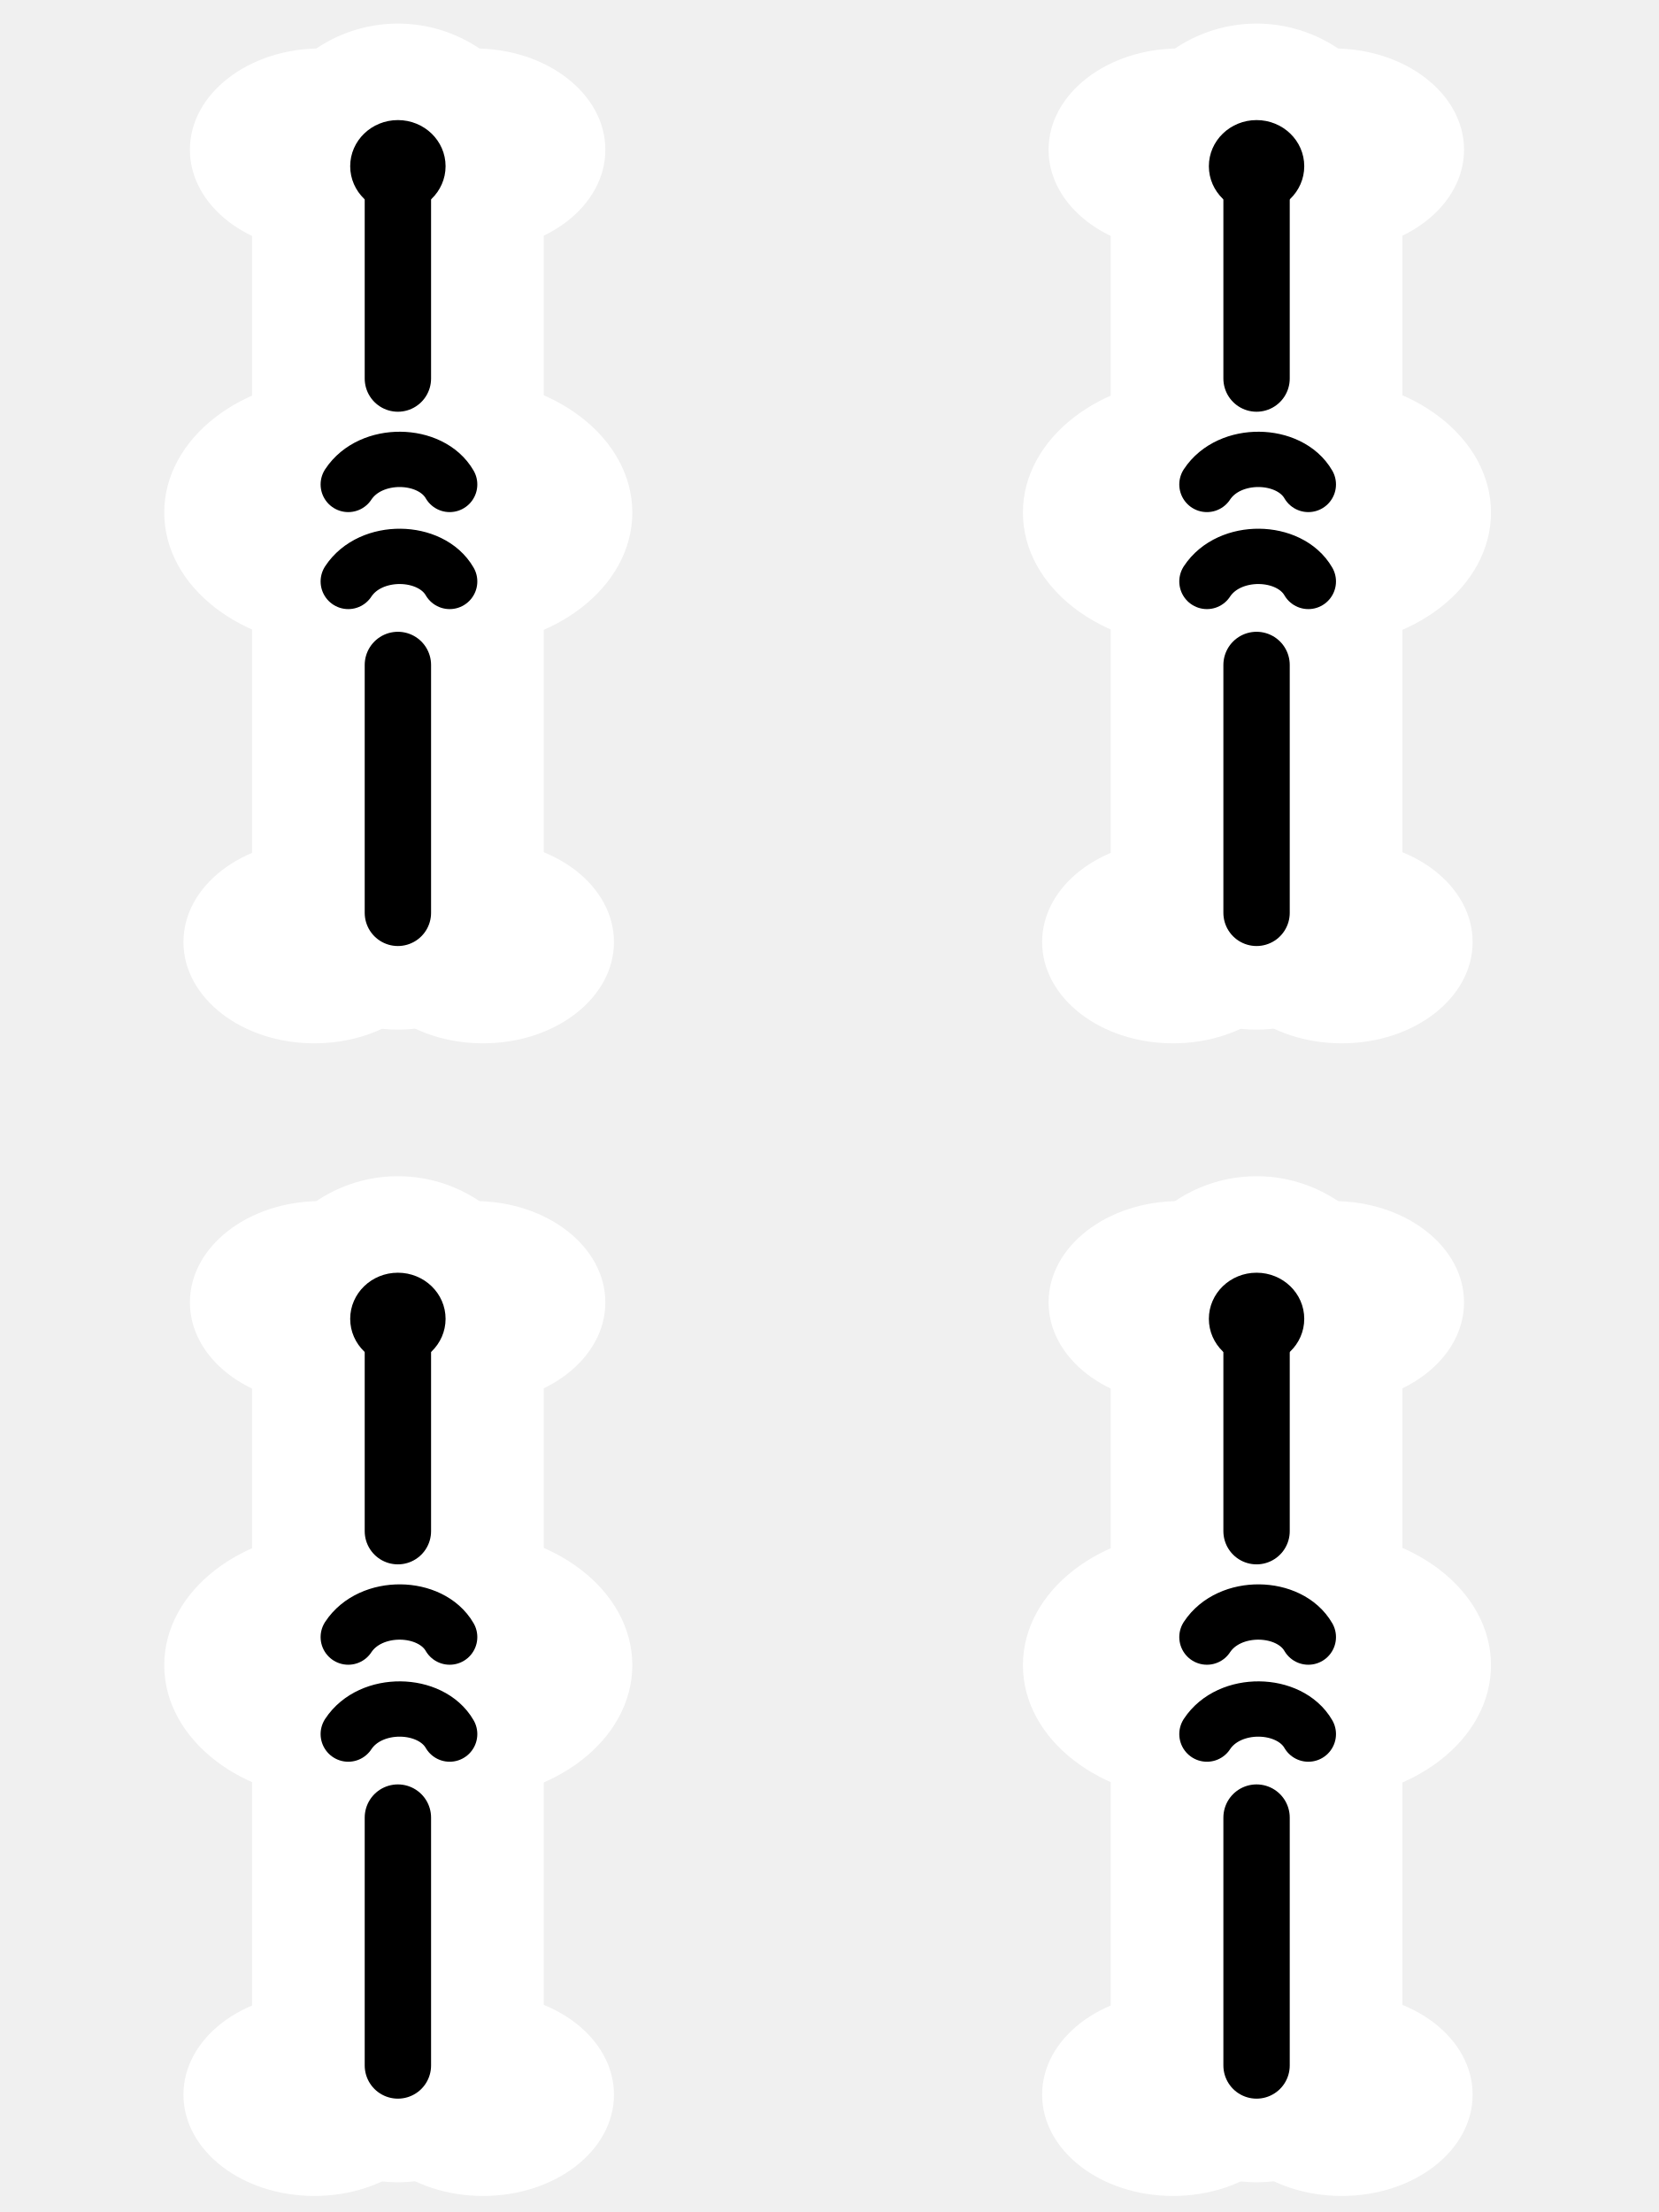
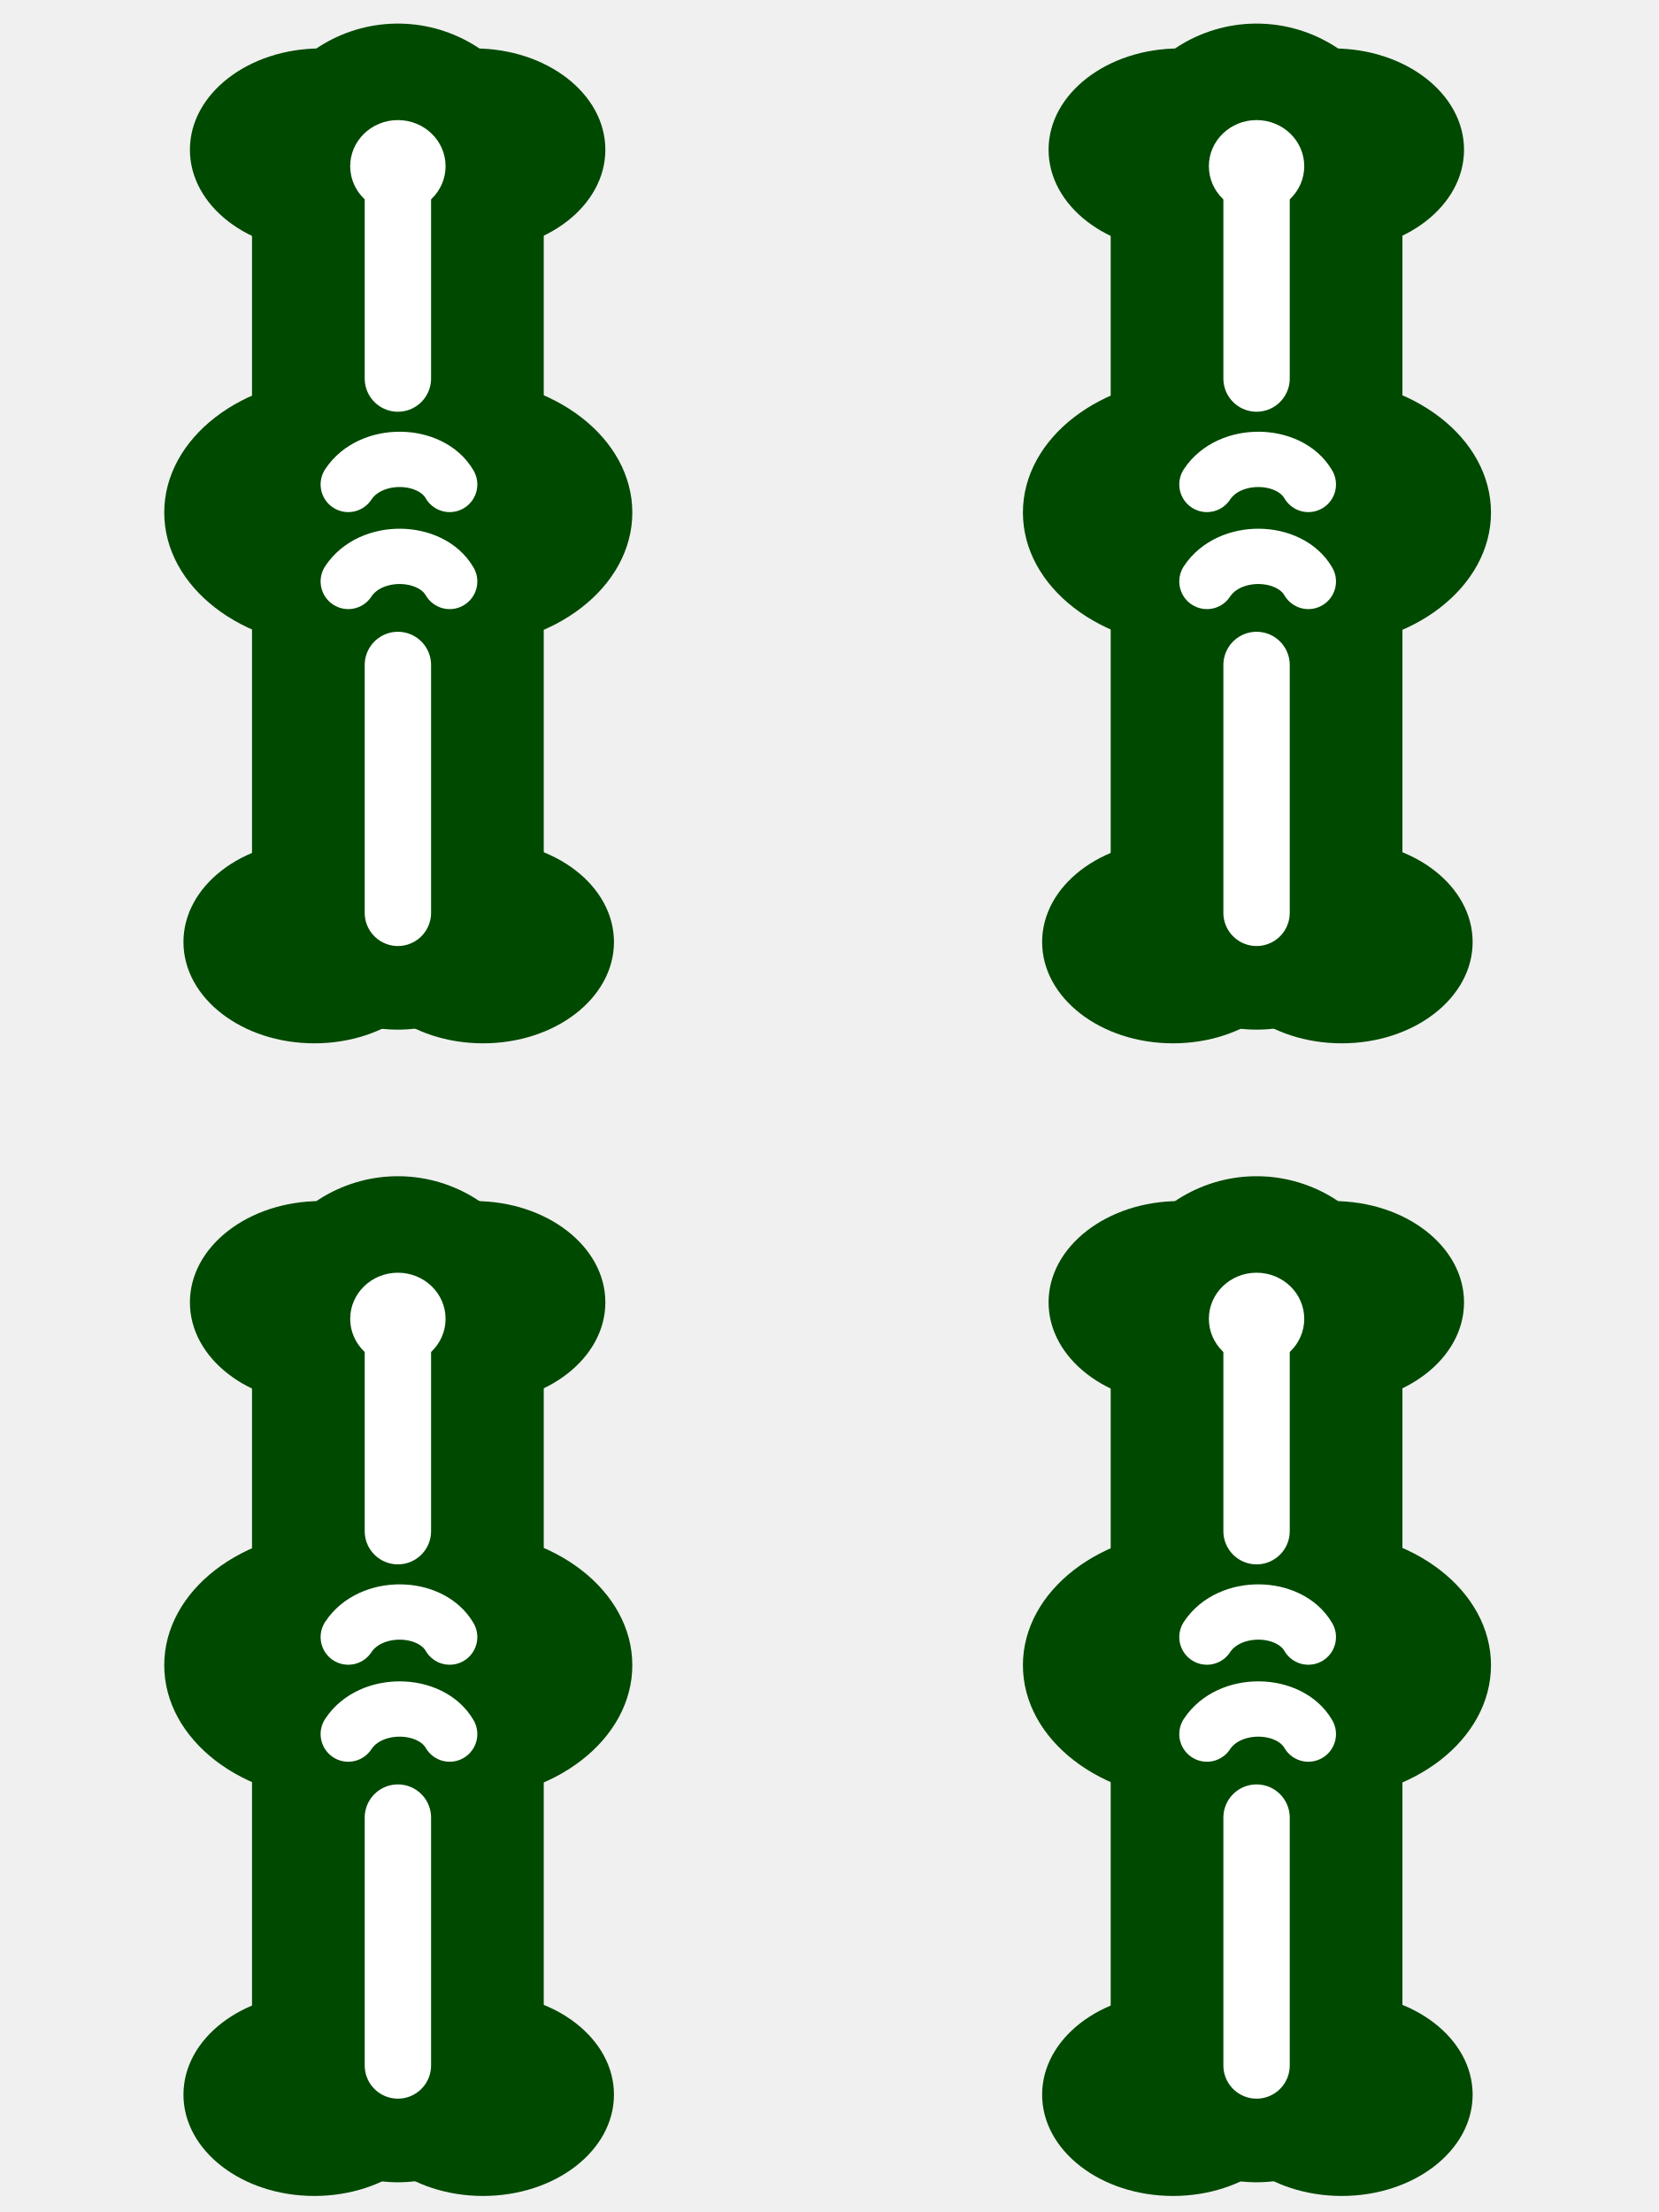
<svg xmlns="http://www.w3.org/2000/svg" xmlns:ns1="http://www.openswatchbook.org/uri/2009/osb" width="300" height="400" viewBox="0 0 300 400" id="svg2" version="1.1">
  <defs id="defs4">
    <linearGradient id="linearGradient10055" ns1:paint="solid">
      <stop style="stop-color:#000000;stop-opacity:1;" offset="0" id="stop10057" />
    </linearGradient>
    <marker orient="auto" refY="0" refX="0" id="Arrow1Lstart" style="overflow:visible">
      <path id="path4978" d="M 0,0 5,-5 -12.5,0 5,5 0,0 Z" style="fill:#000000;fill-opacity:1;fill-rule:evenodd;stroke:#ff5c00;stroke-width:1pt;stroke-opacity:1" transform="matrix(0.8,0,0,0.8,10,0)" />
    </marker>
    <clipPath clipPathUnits="userSpaceOnUse" id="clipPath4243">
      <circle style="opacity:1;fill:#000000;fill-opacity:0.297;fill-rule:nonzero;stroke:#000000;stroke-width:19.133;stroke-linecap:butt;stroke-linejoin:round;stroke-miterlimit:4;stroke-dasharray:none;stroke-dashoffset:0;stroke-opacity:1" id="circle4245" cx="-264.66" cy="-198.207" r="293.954" />
    </clipPath>
    <clipPath clipPathUnits="userSpaceOnUse" id="clipPath7847">
      <ellipse style="opacity:1;fill:#822600;fill-opacity:1;fill-rule:nonzero;stroke:none;stroke-width:12;stroke-linecap:round;stroke-linejoin:round;stroke-miterlimit:4;stroke-dasharray:none;stroke-dashoffset:0;stroke-opacity:1" id="ellipse7849" cx="394" cy="552.362" rx="349.495" ry="216" />
    </clipPath>
    <clipPath clipPathUnits="userSpaceOnUse" id="clipPath4243-1">
      <circle style="opacity:1;fill:#000000;fill-opacity:0.297;fill-rule:nonzero;stroke:#000000;stroke-width:19.133;stroke-linecap:butt;stroke-linejoin:round;stroke-miterlimit:4;stroke-dasharray:none;stroke-dashoffset:0;stroke-opacity:1" id="circle4245-4" cx="-264.66" cy="-198.207" r="293.954" />
    </clipPath>
    <clipPath clipPathUnits="userSpaceOnUse" id="clipPath7876">
      <circle style="opacity:1;fill:#000000;fill-opacity:0.297;fill-rule:nonzero;stroke:#000000;stroke-width:19.133;stroke-linecap:butt;stroke-linejoin:round;stroke-miterlimit:4;stroke-dasharray:none;stroke-dashoffset:0;stroke-opacity:1" id="circle7878" cx="-264.66" cy="-198.207" r="293.954" />
    </clipPath>
    <clipPath clipPathUnits="userSpaceOnUse" id="clipPath14693">
      <rect style="opacity:1;fill:#a53c3c;fill-opacity:1;fill-rule:nonzero;stroke:none;stroke-width:8;stroke-linecap:round;stroke-linejoin:round;stroke-miterlimit:4;stroke-dasharray:none;stroke-dashoffset:0;stroke-opacity:1" id="rect14695" width="131.784" height="168.821" x="-332.596" y="383.498" rx="1.255" ry="3.751" transform="matrix(0.9993908,-0.03489951,0.03489951,0.9993908,0,0)" />
    </clipPath>
    <clipPath clipPathUnits="userSpaceOnUse" id="clipPath14952">
      <ellipse style="opacity:1;fill:#a53c3c;fill-opacity:1;fill-rule:nonzero;stroke:none;stroke-width:7;stroke-linecap:round;stroke-linejoin:round;stroke-miterlimit:4;stroke-dasharray:none;stroke-dashoffset:0;stroke-opacity:1" id="ellipse14954" cx="-271.344" cy="647.256" rx="69.057" ry="116.911" transform="matrix(0.9993908,-0.03489951,0.03489951,0.9993908,0,0)" />
    </clipPath>
    <pattern y="0" x="0" height="6" width="6" patternUnits="userSpaceOnUse" id="EMFhbasepattern" />
    <pattern y="0" x="0" height="6" width="6" patternUnits="userSpaceOnUse" id="EMFhbasepattern-5" />
    <pattern y="0" x="0" height="6" width="6" patternUnits="userSpaceOnUse" id="EMFhbasepattern-0" />
    <pattern y="0" x="0" height="6" width="6" patternUnits="userSpaceOnUse" id="EMFhbasepattern-8" />
    <pattern y="0" x="0" height="6" width="6" patternUnits="userSpaceOnUse" id="EMFhbasepattern-1" />
    <pattern y="0" x="0" height="6" width="6" patternUnits="userSpaceOnUse" id="EMFhbasepattern-10" />
  </defs>
  <g id="layer1" transform="translate(0,-652.3622)">
-     <g id="g4337-5" transform="matrix(0.9591565,0,0,0.9591565,83.75023,235.2361)">
-       <ellipse ry="19.097" rx="24.68" cy="680.426" cx="135.055" id="ellipse4339-8" style="opacity:1;fill:#ffffff;fill-opacity:1;fill-rule:nonzero;stroke:none;stroke-width:30;stroke-linecap:round;stroke-linejoin:round;stroke-miterlimit:4;stroke-dasharray:none;stroke-dashoffset:0;stroke-opacity:1" />
-       <ellipse ry="19.097" rx="24.68" style="opacity:1;fill:#ffffff;fill-opacity:1;fill-rule:nonzero;stroke:none;stroke-width:30;stroke-linecap:round;stroke-linejoin:round;stroke-miterlimit:4;stroke-dasharray:none;stroke-dashoffset:0;stroke-opacity:1" id="ellipse4341-2" cx="164.02" cy="680.426" />
-       <ellipse ry="19.097" rx="24.68" style="opacity:1;fill:#ffffff;fill-opacity:1;fill-rule:nonzero;stroke:none;stroke-width:30;stroke-linecap:round;stroke-linejoin:round;stroke-miterlimit:4;stroke-dasharray:none;stroke-dashoffset:0;stroke-opacity:1" id="ellipse4343-7" cx="133.838" cy="829.799" />
-       <path id="path4345-3" d="m 149.585,818.816 0,-134.674" style="fill:none;fill-rule:evenodd;stroke:#ffffff;stroke-width:55;stroke-linecap:round;stroke-linejoin:miter;stroke-miterlimit:4;stroke-dasharray:none;stroke-opacity:1" />
-       <ellipse ry="19.097" rx="24.68" cy="829.799" cx="165.642" id="ellipse4347-5" style="opacity:1;fill:#ffffff;fill-opacity:1;fill-rule:nonzero;stroke:none;stroke-width:30;stroke-linecap:round;stroke-linejoin:round;stroke-miterlimit:4;stroke-dasharray:none;stroke-dashoffset:0;stroke-opacity:1" />
-       <ellipse ry="25.37" rx="32.787" cy="748.831" cx="160.995" id="ellipse4349-2" style="opacity:1;fill:#ffffff;fill-opacity:1;fill-rule:nonzero;stroke:none;stroke-width:30;stroke-linecap:round;stroke-linejoin:round;stroke-miterlimit:4;stroke-dasharray:none;stroke-dashoffset:0;stroke-opacity:1" />
-       <ellipse ry="25.37" rx="32.787" style="opacity:1;fill:#ffffff;fill-opacity:1;fill-rule:nonzero;stroke:none;stroke-width:30;stroke-linecap:round;stroke-linejoin:round;stroke-miterlimit:4;stroke-dasharray:none;stroke-dashoffset:0;stroke-opacity:1" id="ellipse4351-5" cx="138.323" cy="748.831" />
-       <path id="path4353-7" d="m 149.585,685.723 0,37.842" style="fill:none;fill-rule:evenodd;stroke:#000000;stroke-width:12.511;stroke-linecap:round;stroke-linejoin:miter;stroke-miterlimit:4;stroke-dasharray:none;stroke-opacity:1" />
-       <path style="fill:none;fill-rule:evenodd;stroke:#000000;stroke-width:12.511;stroke-linecap:round;stroke-linejoin:miter;stroke-miterlimit:4;stroke-dasharray:none;stroke-opacity:1" d="m 149.585,777.562 0,46.734" id="path4355-3" />
-       <ellipse cy="683.533" cx="149.585" id="ellipse4357-2" style="opacity:1;fill:#000000;fill-opacity:1;fill-rule:nonzero;stroke:none;stroke-width:10;stroke-linecap:round;stroke-linejoin:round;stroke-miterlimit:4;stroke-dasharray:none;stroke-dashoffset:0;stroke-opacity:1" rx="8.992" ry="8.697" />
-       <path style="fill:none;fill-rule:evenodd;stroke:#000000;stroke-width:10.426;stroke-linecap:round;stroke-linejoin:round;stroke-miterlimit:4;stroke-dasharray:none;stroke-opacity:1" d="m 140.229,761.818 c 4.228,-6.441 15.56,-6.163 19.118,0" id="path4359-6" />
-       <path id="path4361-8" d="m 140.229,743.531 c 4.228,-6.441 15.56,-6.163 19.118,0" style="fill:none;fill-rule:evenodd;stroke:#000000;stroke-width:10.426;stroke-linecap:round;stroke-linejoin:round;stroke-miterlimit:4;stroke-dasharray:none;stroke-opacity:1" />
-     </g>
-     <g id="g4337-58" transform="matrix(0.9591565,0,0,0.9591565,83.75023,26.80356)">
-       <ellipse ry="19.097" rx="24.68" cy="680.426" cx="135.055" id="ellipse4339-87" style="opacity:1;fill:#ffffff;fill-opacity:1;fill-rule:nonzero;stroke:none;stroke-width:30;stroke-linecap:round;stroke-linejoin:round;stroke-miterlimit:4;stroke-dasharray:none;stroke-dashoffset:0;stroke-opacity:1" />
-       <ellipse ry="19.097" rx="24.68" style="opacity:1;fill:#ffffff;fill-opacity:1;fill-rule:nonzero;stroke:none;stroke-width:30;stroke-linecap:round;stroke-linejoin:round;stroke-miterlimit:4;stroke-dasharray:none;stroke-dashoffset:0;stroke-opacity:1" id="ellipse4341-8" cx="164.02" cy="680.426" />
-       <ellipse ry="19.097" rx="24.68" style="opacity:1;fill:#ffffff;fill-opacity:1;fill-rule:nonzero;stroke:none;stroke-width:30;stroke-linecap:round;stroke-linejoin:round;stroke-miterlimit:4;stroke-dasharray:none;stroke-dashoffset:0;stroke-opacity:1" id="ellipse4343-73" cx="133.838" cy="829.799" />
-       <path id="path4345-5" d="m 149.585,818.816 0,-134.674" style="fill:none;fill-rule:evenodd;stroke:#ffffff;stroke-width:55;stroke-linecap:round;stroke-linejoin:miter;stroke-miterlimit:4;stroke-dasharray:none;stroke-opacity:1" />
-       <ellipse ry="19.097" rx="24.68" cy="829.799" cx="165.642" id="ellipse4347-2" style="opacity:1;fill:#ffffff;fill-opacity:1;fill-rule:nonzero;stroke:none;stroke-width:30;stroke-linecap:round;stroke-linejoin:round;stroke-miterlimit:4;stroke-dasharray:none;stroke-dashoffset:0;stroke-opacity:1" />
-       <ellipse ry="25.37" rx="32.787" cy="748.831" cx="160.995" id="ellipse4349-4" style="opacity:1;fill:#ffffff;fill-opacity:1;fill-rule:nonzero;stroke:none;stroke-width:30;stroke-linecap:round;stroke-linejoin:round;stroke-miterlimit:4;stroke-dasharray:none;stroke-dashoffset:0;stroke-opacity:1" />
-       <ellipse ry="25.37" rx="32.787" style="opacity:1;fill:#ffffff;fill-opacity:1;fill-rule:nonzero;stroke:none;stroke-width:30;stroke-linecap:round;stroke-linejoin:round;stroke-miterlimit:4;stroke-dasharray:none;stroke-dashoffset:0;stroke-opacity:1" id="ellipse4351-9" cx="138.323" cy="748.831" />
-       <path id="path4353-5" d="m 149.585,685.723 0,37.842" style="fill:none;fill-rule:evenodd;stroke:#000000;stroke-width:12.511;stroke-linecap:round;stroke-linejoin:miter;stroke-miterlimit:4;stroke-dasharray:none;stroke-opacity:1" />
-       <path style="fill:none;fill-rule:evenodd;stroke:#000000;stroke-width:12.511;stroke-linecap:round;stroke-linejoin:miter;stroke-miterlimit:4;stroke-dasharray:none;stroke-opacity:1" d="m 149.585,777.562 0,46.734" id="path4355-0" />
-       <ellipse cy="683.533" cx="149.585" id="ellipse4357-20" style="opacity:1;fill:#000000;fill-opacity:1;fill-rule:nonzero;stroke:none;stroke-width:10;stroke-linecap:round;stroke-linejoin:round;stroke-miterlimit:4;stroke-dasharray:none;stroke-dashoffset:0;stroke-opacity:1" rx="8.992" ry="8.697" />
-       <path style="fill:none;fill-rule:evenodd;stroke:#000000;stroke-width:10.426;stroke-linecap:round;stroke-linejoin:round;stroke-miterlimit:4;stroke-dasharray:none;stroke-opacity:1" d="m 140.229,761.818 c 4.228,-6.441 15.56,-6.163 19.118,0" id="path4359-8" />
-       <path id="path4361-4" d="m 140.229,743.531 c 4.228,-6.441 15.56,-6.163 19.118,0" style="fill:none;fill-rule:evenodd;stroke:#000000;stroke-width:10.426;stroke-linecap:round;stroke-linejoin:round;stroke-miterlimit:4;stroke-dasharray:none;stroke-opacity:1" />
-     </g>
-     <g id="g4337-52" transform="matrix(0.9591565,0,0,0.9591565,-71.52505,26.80356)">
-       <ellipse ry="19.097" rx="24.68" cy="680.426" cx="135.055" id="ellipse4339-5" style="opacity:1;fill:#ffffff;fill-opacity:1;fill-rule:nonzero;stroke:none;stroke-width:30;stroke-linecap:round;stroke-linejoin:round;stroke-miterlimit:4;stroke-dasharray:none;stroke-dashoffset:0;stroke-opacity:1" />
-       <ellipse ry="19.097" rx="24.68" style="opacity:1;fill:#ffffff;fill-opacity:1;fill-rule:nonzero;stroke:none;stroke-width:30;stroke-linecap:round;stroke-linejoin:round;stroke-miterlimit:4;stroke-dasharray:none;stroke-dashoffset:0;stroke-opacity:1" id="ellipse4341-5" cx="164.02" cy="680.426" />
-       <ellipse ry="19.097" rx="24.68" style="opacity:1;fill:#ffffff;fill-opacity:1;fill-rule:nonzero;stroke:none;stroke-width:30;stroke-linecap:round;stroke-linejoin:round;stroke-miterlimit:4;stroke-dasharray:none;stroke-dashoffset:0;stroke-opacity:1" id="ellipse4343-1" cx="133.838" cy="829.799" />
-       <path id="path4345-2" d="m 149.585,818.816 0,-134.674" style="fill:none;fill-rule:evenodd;stroke:#ffffff;stroke-width:55;stroke-linecap:round;stroke-linejoin:miter;stroke-miterlimit:4;stroke-dasharray:none;stroke-opacity:1" />
-       <ellipse ry="19.097" rx="24.68" cy="829.799" cx="165.642" id="ellipse4347-1" style="opacity:1;fill:#ffffff;fill-opacity:1;fill-rule:nonzero;stroke:none;stroke-width:30;stroke-linecap:round;stroke-linejoin:round;stroke-miterlimit:4;stroke-dasharray:none;stroke-dashoffset:0;stroke-opacity:1" />
-       <ellipse ry="25.37" rx="32.787" cy="748.831" cx="160.995" id="ellipse4349-6" style="opacity:1;fill:#ffffff;fill-opacity:1;fill-rule:nonzero;stroke:none;stroke-width:30;stroke-linecap:round;stroke-linejoin:round;stroke-miterlimit:4;stroke-dasharray:none;stroke-dashoffset:0;stroke-opacity:1" />
-       <ellipse ry="25.37" rx="32.787" style="opacity:1;fill:#ffffff;fill-opacity:1;fill-rule:nonzero;stroke:none;stroke-width:30;stroke-linecap:round;stroke-linejoin:round;stroke-miterlimit:4;stroke-dasharray:none;stroke-dashoffset:0;stroke-opacity:1" id="ellipse4351-6" cx="138.323" cy="748.831" />
-       <path id="path4353-4" d="m 149.585,685.723 0,37.842" style="fill:none;fill-rule:evenodd;stroke:#000000;stroke-width:12.511;stroke-linecap:round;stroke-linejoin:miter;stroke-miterlimit:4;stroke-dasharray:none;stroke-opacity:1" />
-       <path style="fill:none;fill-rule:evenodd;stroke:#000000;stroke-width:12.511;stroke-linecap:round;stroke-linejoin:miter;stroke-miterlimit:4;stroke-dasharray:none;stroke-opacity:1" d="m 149.585,777.562 0,46.734" id="path4355-7" />
-       <ellipse cy="683.533" cx="149.585" id="ellipse4357-6" style="opacity:1;fill:#000000;fill-opacity:1;fill-rule:nonzero;stroke:none;stroke-width:10;stroke-linecap:round;stroke-linejoin:round;stroke-miterlimit:4;stroke-dasharray:none;stroke-dashoffset:0;stroke-opacity:1" rx="8.992" ry="8.697" />
-       <path style="fill:none;fill-rule:evenodd;stroke:#000000;stroke-width:10.426;stroke-linecap:round;stroke-linejoin:round;stroke-miterlimit:4;stroke-dasharray:none;stroke-opacity:1" d="m 140.229,761.818 c 4.228,-6.441 15.56,-6.163 19.118,0" id="path4359-0" />
-       <path id="path4361-5" d="m 140.229,743.531 c 4.228,-6.441 15.56,-6.163 19.118,0" style="fill:none;fill-rule:evenodd;stroke:#000000;stroke-width:10.426;stroke-linecap:round;stroke-linejoin:round;stroke-miterlimit:4;stroke-dasharray:none;stroke-opacity:1" />
-     </g>
-     <g id="g4337-8" transform="matrix(0.9591565,0,0,0.9591565,-71.52505,235.2361)">
-       <ellipse ry="19.097" rx="24.68" cy="680.426" cx="135.055" id="ellipse4339-9" style="opacity:1;fill:#ffffff;fill-opacity:1;fill-rule:nonzero;stroke:none;stroke-width:30;stroke-linecap:round;stroke-linejoin:round;stroke-miterlimit:4;stroke-dasharray:none;stroke-dashoffset:0;stroke-opacity:1" />
-       <ellipse ry="19.097" rx="24.68" style="opacity:1;fill:#ffffff;fill-opacity:1;fill-rule:nonzero;stroke:none;stroke-width:30;stroke-linecap:round;stroke-linejoin:round;stroke-miterlimit:4;stroke-dasharray:none;stroke-dashoffset:0;stroke-opacity:1" id="ellipse4341-0" cx="164.02" cy="680.426" />
-       <ellipse ry="19.097" rx="24.68" style="opacity:1;fill:#ffffff;fill-opacity:1;fill-rule:nonzero;stroke:none;stroke-width:30;stroke-linecap:round;stroke-linejoin:round;stroke-miterlimit:4;stroke-dasharray:none;stroke-dashoffset:0;stroke-opacity:1" id="ellipse4343-76" cx="133.838" cy="829.799" />
-       <path id="path4345-1" d="m 149.585,818.816 0,-134.674" style="fill:none;fill-rule:evenodd;stroke:#ffffff;stroke-width:55;stroke-linecap:round;stroke-linejoin:miter;stroke-miterlimit:4;stroke-dasharray:none;stroke-opacity:1" />
-       <ellipse ry="19.097" rx="24.68" cy="829.799" cx="165.642" id="ellipse4347-9" style="opacity:1;fill:#ffffff;fill-opacity:1;fill-rule:nonzero;stroke:none;stroke-width:30;stroke-linecap:round;stroke-linejoin:round;stroke-miterlimit:4;stroke-dasharray:none;stroke-dashoffset:0;stroke-opacity:1" />
-       <ellipse ry="25.37" rx="32.787" cy="748.831" cx="160.995" id="ellipse4349-65" style="opacity:1;fill:#ffffff;fill-opacity:1;fill-rule:nonzero;stroke:none;stroke-width:30;stroke-linecap:round;stroke-linejoin:round;stroke-miterlimit:4;stroke-dasharray:none;stroke-dashoffset:0;stroke-opacity:1" />
-       <ellipse ry="25.37" rx="32.787" style="opacity:1;fill:#ffffff;fill-opacity:1;fill-rule:nonzero;stroke:none;stroke-width:30;stroke-linecap:round;stroke-linejoin:round;stroke-miterlimit:4;stroke-dasharray:none;stroke-dashoffset:0;stroke-opacity:1" id="ellipse4351-64" cx="138.323" cy="748.831" />
-       <path id="path4353-57" d="m 149.585,685.723 0,37.842" style="fill:none;fill-rule:evenodd;stroke:#000000;stroke-width:12.511;stroke-linecap:round;stroke-linejoin:miter;stroke-miterlimit:4;stroke-dasharray:none;stroke-opacity:1" />
-       <path style="fill:none;fill-rule:evenodd;stroke:#000000;stroke-width:12.511;stroke-linecap:round;stroke-linejoin:miter;stroke-miterlimit:4;stroke-dasharray:none;stroke-opacity:1" d="m 149.585,777.562 0,46.734" id="path4355-4" />
-       <ellipse cy="683.533" cx="149.585" id="ellipse4357-0" style="opacity:1;fill:#000000;fill-opacity:1;fill-rule:nonzero;stroke:none;stroke-width:10;stroke-linecap:round;stroke-linejoin:round;stroke-miterlimit:4;stroke-dasharray:none;stroke-dashoffset:0;stroke-opacity:1" rx="8.992" ry="8.697" />
-       <path style="fill:none;fill-rule:evenodd;stroke:#000000;stroke-width:10.426;stroke-linecap:round;stroke-linejoin:round;stroke-miterlimit:4;stroke-dasharray:none;stroke-opacity:1" d="m 140.229,761.818 c 4.228,-6.441 15.56,-6.163 19.118,0" id="path4359-7" />
-       <path id="path4361-9" d="m 140.229,743.531 c 4.228,-6.441 15.56,-6.163 19.118,0" style="fill:none;fill-rule:evenodd;stroke:#000000;stroke-width:10.426;stroke-linecap:round;stroke-linejoin:round;stroke-miterlimit:4;stroke-dasharray:none;stroke-opacity:1" />
+     <g id="g4328">
+       <g id="g4275" transform="matrix(0.9591565,0,0,0.9591565,-71.52505,235.2361)">
+         <ellipse ry="19.097" rx="24.68" cy="680.426" cx="135.055" id="ellipse4277" style="opacity:1;fill:#004900;fill-opacity:1;fill-rule:nonzero;stroke:none;stroke-width:30;stroke-linecap:round;stroke-linejoin:round;stroke-miterlimit:4;stroke-dasharray:none;stroke-dashoffset:0;stroke-opacity:1" />
+         <ellipse ry="19.097" rx="24.68" style="opacity:1;fill:#004900;fill-opacity:1;fill-rule:nonzero;stroke:none;stroke-width:30;stroke-linecap:round;stroke-linejoin:round;stroke-miterlimit:4;stroke-dasharray:none;stroke-dashoffset:0;stroke-opacity:1" id="ellipse4280" cx="164.02" cy="680.426" />
+         <ellipse ry="19.097" rx="24.68" style="opacity:1;fill:#004900;fill-opacity:1;fill-rule:nonzero;stroke:none;stroke-width:30;stroke-linecap:round;stroke-linejoin:round;stroke-miterlimit:4;stroke-dasharray:none;stroke-dashoffset:0;stroke-opacity:1" id="ellipse4282" cx="133.838" cy="829.799" />
+         <path id="path4284" d="m 149.585,818.816 0,-134.674" style="fill:none;fill-rule:evenodd;stroke:#004900;stroke-width:55;stroke-linecap:round;stroke-linejoin:miter;stroke-miterlimit:4;stroke-dasharray:none;stroke-opacity:1" />
+         <ellipse ry="19.097" rx="24.68" cy="829.799" cx="165.642" id="ellipse4286" style="opacity:1;fill:#004900;fill-opacity:1;fill-rule:nonzero;stroke:none;stroke-width:30;stroke-linecap:round;stroke-linejoin:round;stroke-miterlimit:4;stroke-dasharray:none;stroke-dashoffset:0;stroke-opacity:1" />
+         <ellipse ry="25.37" rx="32.787" cy="748.831" cx="160.995" id="ellipse4288" style="opacity:1;fill:#004900;fill-opacity:1;fill-rule:nonzero;stroke:none;stroke-width:30;stroke-linecap:round;stroke-linejoin:round;stroke-miterlimit:4;stroke-dasharray:none;stroke-dashoffset:0;stroke-opacity:1" />
+         <ellipse ry="25.37" rx="32.787" style="opacity:1;fill:#004900;fill-opacity:1;fill-rule:nonzero;stroke:none;stroke-width:30;stroke-linecap:round;stroke-linejoin:round;stroke-miterlimit:4;stroke-dasharray:none;stroke-dashoffset:0;stroke-opacity:1" id="ellipse4290" cx="138.323" cy="748.831" />
+         <path id="path4292" d="m 149.585,685.723 0,37.842" style="fill:none;fill-rule:evenodd;stroke:#ffffff;stroke-width:12.511;stroke-linecap:round;stroke-linejoin:miter;stroke-miterlimit:4;stroke-dasharray:none;stroke-opacity:1" />
+         <path style="fill:none;fill-rule:evenodd;stroke:#ffffff;stroke-width:12.511;stroke-linecap:round;stroke-linejoin:miter;stroke-miterlimit:4;stroke-dasharray:none;stroke-opacity:1" d="m 149.585,777.562 0,46.734" id="path4294" />
+         <ellipse cy="683.533" cx="149.585" id="ellipse4296" style="opacity:1;fill:#ffffff;fill-opacity:1;fill-rule:nonzero;stroke:none;stroke-width:10;stroke-linecap:round;stroke-linejoin:round;stroke-miterlimit:4;stroke-dasharray:none;stroke-dashoffset:0;stroke-opacity:1" rx="8.992" ry="8.697" />
+         <path style="fill:none;fill-rule:evenodd;stroke:#ffffff;stroke-width:10.426;stroke-linecap:round;stroke-linejoin:round;stroke-miterlimit:4;stroke-dasharray:none;stroke-opacity:1" d="m 140.229,761.818 c 4.228,-6.441 15.56,-6.163 19.118,0" id="path4298" />
+         <path id="path4300" d="m 140.229,743.531 c 4.228,-6.441 15.56,-6.163 19.118,0" style="fill:none;fill-rule:evenodd;stroke:#ffffff;stroke-width:10.426;stroke-linecap:round;stroke-linejoin:round;stroke-miterlimit:4;stroke-dasharray:none;stroke-opacity:1" />
+       </g>
+       <g transform="matrix(0.9591565,0,0,0.9591565,83.75023,235.2361)" id="g4302">
+         <ellipse style="opacity:1;fill:#004900;fill-opacity:1;fill-rule:nonzero;stroke:none;stroke-width:30;stroke-linecap:round;stroke-linejoin:round;stroke-miterlimit:4;stroke-dasharray:none;stroke-dashoffset:0;stroke-opacity:1" id="ellipse4304" cx="135.055" cy="680.426" rx="24.68" ry="19.097" />
+         <ellipse cy="680.426" cx="164.02" id="ellipse4306" style="opacity:1;fill:#004900;fill-opacity:1;fill-rule:nonzero;stroke:none;stroke-width:30;stroke-linecap:round;stroke-linejoin:round;stroke-miterlimit:4;stroke-dasharray:none;stroke-dashoffset:0;stroke-opacity:1" rx="24.68" ry="19.097" />
+         <ellipse cy="829.799" cx="133.838" id="ellipse4308" style="opacity:1;fill:#004900;fill-opacity:1;fill-rule:nonzero;stroke:none;stroke-width:30;stroke-linecap:round;stroke-linejoin:round;stroke-miterlimit:4;stroke-dasharray:none;stroke-dashoffset:0;stroke-opacity:1" rx="24.68" ry="19.097" />
+         <path style="fill:none;fill-rule:evenodd;stroke:#004900;stroke-width:55;stroke-linecap:round;stroke-linejoin:miter;stroke-miterlimit:4;stroke-dasharray:none;stroke-opacity:1" d="m 149.585,818.816 0,-134.674" id="path4310" />
+         <ellipse style="opacity:1;fill:#004900;fill-opacity:1;fill-rule:nonzero;stroke:none;stroke-width:30;stroke-linecap:round;stroke-linejoin:round;stroke-miterlimit:4;stroke-dasharray:none;stroke-dashoffset:0;stroke-opacity:1" id="ellipse4312" cx="165.642" cy="829.799" rx="24.68" ry="19.097" />
+         <ellipse style="opacity:1;fill:#004900;fill-opacity:1;fill-rule:nonzero;stroke:none;stroke-width:30;stroke-linecap:round;stroke-linejoin:round;stroke-miterlimit:4;stroke-dasharray:none;stroke-dashoffset:0;stroke-opacity:1" id="ellipse4314" cx="160.995" cy="748.831" rx="32.787" ry="25.37" />
+         <ellipse cy="748.831" cx="138.323" id="ellipse4316" style="opacity:1;fill:#004900;fill-opacity:1;fill-rule:nonzero;stroke:none;stroke-width:30;stroke-linecap:round;stroke-linejoin:round;stroke-miterlimit:4;stroke-dasharray:none;stroke-dashoffset:0;stroke-opacity:1" rx="32.787" ry="25.37" />
+         <path style="fill:none;fill-rule:evenodd;stroke:#ffffff;stroke-width:12.511;stroke-linecap:round;stroke-linejoin:miter;stroke-miterlimit:4;stroke-dasharray:none;stroke-opacity:1" d="m 149.585,685.723 0,37.842" id="path4318" />
+         <path id="path4320" d="m 149.585,777.562 0,46.734" style="fill:none;fill-rule:evenodd;stroke:#ffffff;stroke-width:12.511;stroke-linecap:round;stroke-linejoin:miter;stroke-miterlimit:4;stroke-dasharray:none;stroke-opacity:1" />
+         <ellipse ry="8.697" rx="8.992" style="opacity:1;fill:#ffffff;fill-opacity:1;fill-rule:nonzero;stroke:none;stroke-width:10;stroke-linecap:round;stroke-linejoin:round;stroke-miterlimit:4;stroke-dasharray:none;stroke-dashoffset:0;stroke-opacity:1" id="ellipse4322" cx="149.585" cy="683.533" />
+         <path id="path4324" d="m 140.229,761.818 c 4.228,-6.441 15.56,-6.163 19.118,0" style="fill:none;fill-rule:evenodd;stroke:#ffffff;stroke-width:10.426;stroke-linecap:round;stroke-linejoin:round;stroke-miterlimit:4;stroke-dasharray:none;stroke-opacity:1" />
+         <path style="fill:none;fill-rule:evenodd;stroke:#ffffff;stroke-width:10.426;stroke-linecap:round;stroke-linejoin:round;stroke-miterlimit:4;stroke-dasharray:none;stroke-opacity:1" d="m 140.229,743.531 c 4.228,-6.441 15.56,-6.163 19.118,0" id="path4326" />
+       </g>
+       <g transform="matrix(0.9591565,0,0,0.9591565,-71.52505,26.80356)" id="g4337">
+         <ellipse style="opacity:1;fill:#004900;fill-opacity:1;fill-rule:nonzero;stroke:none;stroke-width:30;stroke-linecap:round;stroke-linejoin:round;stroke-miterlimit:4;stroke-dasharray:none;stroke-dashoffset:0;stroke-opacity:1" id="ellipse4339" cx="135.055" cy="680.426" rx="24.68" ry="19.097" />
+         <ellipse cy="680.426" cx="164.02" id="ellipse4341" style="opacity:1;fill:#004900;fill-opacity:1;fill-rule:nonzero;stroke:none;stroke-width:30;stroke-linecap:round;stroke-linejoin:round;stroke-miterlimit:4;stroke-dasharray:none;stroke-dashoffset:0;stroke-opacity:1" rx="24.68" ry="19.097" />
+         <ellipse cy="829.799" cx="133.838" id="ellipse4343" style="opacity:1;fill:#004900;fill-opacity:1;fill-rule:nonzero;stroke:none;stroke-width:30;stroke-linecap:round;stroke-linejoin:round;stroke-miterlimit:4;stroke-dasharray:none;stroke-dashoffset:0;stroke-opacity:1" rx="24.68" ry="19.097" />
+         <path style="fill:none;fill-rule:evenodd;stroke:#004900;stroke-width:55;stroke-linecap:round;stroke-linejoin:miter;stroke-miterlimit:4;stroke-dasharray:none;stroke-opacity:1" d="m 149.585,818.816 0,-134.674" id="path4345" />
+         <ellipse style="opacity:1;fill:#004900;fill-opacity:1;fill-rule:nonzero;stroke:none;stroke-width:30;stroke-linecap:round;stroke-linejoin:round;stroke-miterlimit:4;stroke-dasharray:none;stroke-dashoffset:0;stroke-opacity:1" id="ellipse4347" cx="165.642" cy="829.799" rx="24.68" ry="19.097" />
+         <ellipse style="opacity:1;fill:#004900;fill-opacity:1;fill-rule:nonzero;stroke:none;stroke-width:30;stroke-linecap:round;stroke-linejoin:round;stroke-miterlimit:4;stroke-dasharray:none;stroke-dashoffset:0;stroke-opacity:1" id="ellipse4349" cx="160.995" cy="748.831" rx="32.787" ry="25.37" />
+         <ellipse cy="748.831" cx="138.323" id="ellipse4351" style="opacity:1;fill:#004900;fill-opacity:1;fill-rule:nonzero;stroke:none;stroke-width:30;stroke-linecap:round;stroke-linejoin:round;stroke-miterlimit:4;stroke-dasharray:none;stroke-dashoffset:0;stroke-opacity:1" rx="32.787" ry="25.37" />
+         <path style="fill:none;fill-rule:evenodd;stroke:#ffffff;stroke-width:12.511;stroke-linecap:round;stroke-linejoin:miter;stroke-miterlimit:4;stroke-dasharray:none;stroke-opacity:1" d="m 149.585,685.723 0,37.842" id="path4353" />
+         <path id="path4355" d="m 149.585,777.562 0,46.734" style="fill:none;fill-rule:evenodd;stroke:#ffffff;stroke-width:12.511;stroke-linecap:round;stroke-linejoin:miter;stroke-miterlimit:4;stroke-dasharray:none;stroke-opacity:1" />
+         <ellipse ry="8.697" rx="8.992" style="opacity:1;fill:#ffffff;fill-opacity:1;fill-rule:nonzero;stroke:none;stroke-width:10;stroke-linecap:round;stroke-linejoin:round;stroke-miterlimit:4;stroke-dasharray:none;stroke-dashoffset:0;stroke-opacity:1" id="ellipse4357" cx="149.585" cy="683.533" />
+         <path id="path4359" d="m 140.229,761.818 c 4.228,-6.441 15.56,-6.163 19.118,0" style="fill:none;fill-rule:evenodd;stroke:#ffffff;stroke-width:10.426;stroke-linecap:round;stroke-linejoin:round;stroke-miterlimit:4;stroke-dasharray:none;stroke-opacity:1" />
+         <path style="fill:none;fill-rule:evenodd;stroke:#ffffff;stroke-width:10.426;stroke-linecap:round;stroke-linejoin:round;stroke-miterlimit:4;stroke-dasharray:none;stroke-opacity:1" d="m 140.229,743.531 c 4.228,-6.441 15.56,-6.163 19.118,0" id="path4361" />
+       </g>
+       <g id="g4248" transform="matrix(0.9591565,0,0,0.9591565,83.75023,26.80356)">
+         <ellipse ry="19.097" rx="24.68" cy="680.426" cx="135.055" id="ellipse4250" style="opacity:1;fill:#004900;fill-opacity:1;fill-rule:nonzero;stroke:none;stroke-width:30;stroke-linecap:round;stroke-linejoin:round;stroke-miterlimit:4;stroke-dasharray:none;stroke-dashoffset:0;stroke-opacity:1" />
+         <ellipse ry="19.097" rx="24.68" style="opacity:1;fill:#004900;fill-opacity:1;fill-rule:nonzero;stroke:none;stroke-width:30;stroke-linecap:round;stroke-linejoin:round;stroke-miterlimit:4;stroke-dasharray:none;stroke-dashoffset:0;stroke-opacity:1" id="ellipse4253" cx="164.02" cy="680.426" />
+         <ellipse ry="19.097" rx="24.68" style="opacity:1;fill:#004900;fill-opacity:1;fill-rule:nonzero;stroke:none;stroke-width:30;stroke-linecap:round;stroke-linejoin:round;stroke-miterlimit:4;stroke-dasharray:none;stroke-dashoffset:0;stroke-opacity:1" id="ellipse4255" cx="133.838" cy="829.799" />
+         <path id="path4257" d="m 149.585,818.816 0,-134.674" style="fill:none;fill-rule:evenodd;stroke:#004900;stroke-width:55;stroke-linecap:round;stroke-linejoin:miter;stroke-miterlimit:4;stroke-dasharray:none;stroke-opacity:1" />
+         <ellipse ry="19.097" rx="24.68" cy="829.799" cx="165.642" id="ellipse4259" style="opacity:1;fill:#004900;fill-opacity:1;fill-rule:nonzero;stroke:none;stroke-width:30;stroke-linecap:round;stroke-linejoin:round;stroke-miterlimit:4;stroke-dasharray:none;stroke-dashoffset:0;stroke-opacity:1" />
+         <ellipse ry="25.37" rx="32.787" cy="748.831" cx="160.995" id="ellipse4261" style="opacity:1;fill:#004900;fill-opacity:1;fill-rule:nonzero;stroke:none;stroke-width:30;stroke-linecap:round;stroke-linejoin:round;stroke-miterlimit:4;stroke-dasharray:none;stroke-dashoffset:0;stroke-opacity:1" />
+         <ellipse ry="25.37" rx="32.787" style="opacity:1;fill:#004900;fill-opacity:1;fill-rule:nonzero;stroke:none;stroke-width:30;stroke-linecap:round;stroke-linejoin:round;stroke-miterlimit:4;stroke-dasharray:none;stroke-dashoffset:0;stroke-opacity:1" id="ellipse4263" cx="138.323" cy="748.831" />
+         <path id="path4265" d="m 149.585,685.723 0,37.842" style="fill:none;fill-rule:evenodd;stroke:#ffffff;stroke-width:12.511;stroke-linecap:round;stroke-linejoin:miter;stroke-miterlimit:4;stroke-dasharray:none;stroke-opacity:1" />
+         <path style="fill:none;fill-rule:evenodd;stroke:#ffffff;stroke-width:12.511;stroke-linecap:round;stroke-linejoin:miter;stroke-miterlimit:4;stroke-dasharray:none;stroke-opacity:1" d="m 149.585,777.562 0,46.734" id="path4267" />
+         <ellipse cy="683.533" cx="149.585" id="ellipse4269" style="opacity:1;fill:#ffffff;fill-opacity:1;fill-rule:nonzero;stroke:none;stroke-width:10;stroke-linecap:round;stroke-linejoin:round;stroke-miterlimit:4;stroke-dasharray:none;stroke-dashoffset:0;stroke-opacity:1" rx="8.992" ry="8.697" />
+         <path style="fill:none;fill-rule:evenodd;stroke:#ffffff;stroke-width:10.426;stroke-linecap:round;stroke-linejoin:round;stroke-miterlimit:4;stroke-dasharray:none;stroke-opacity:1" d="m 140.229,761.818 c 4.228,-6.441 15.56,-6.163 19.118,0" id="path4271" />
+         <path id="path4273" d="m 140.229,743.531 c 4.228,-6.441 15.56,-6.163 19.118,0" style="fill:none;fill-rule:evenodd;stroke:#ffffff;stroke-width:10.426;stroke-linecap:round;stroke-linejoin:round;stroke-miterlimit:4;stroke-dasharray:none;stroke-opacity:1" />
+       </g>
    </g>
  </g>
</svg>
